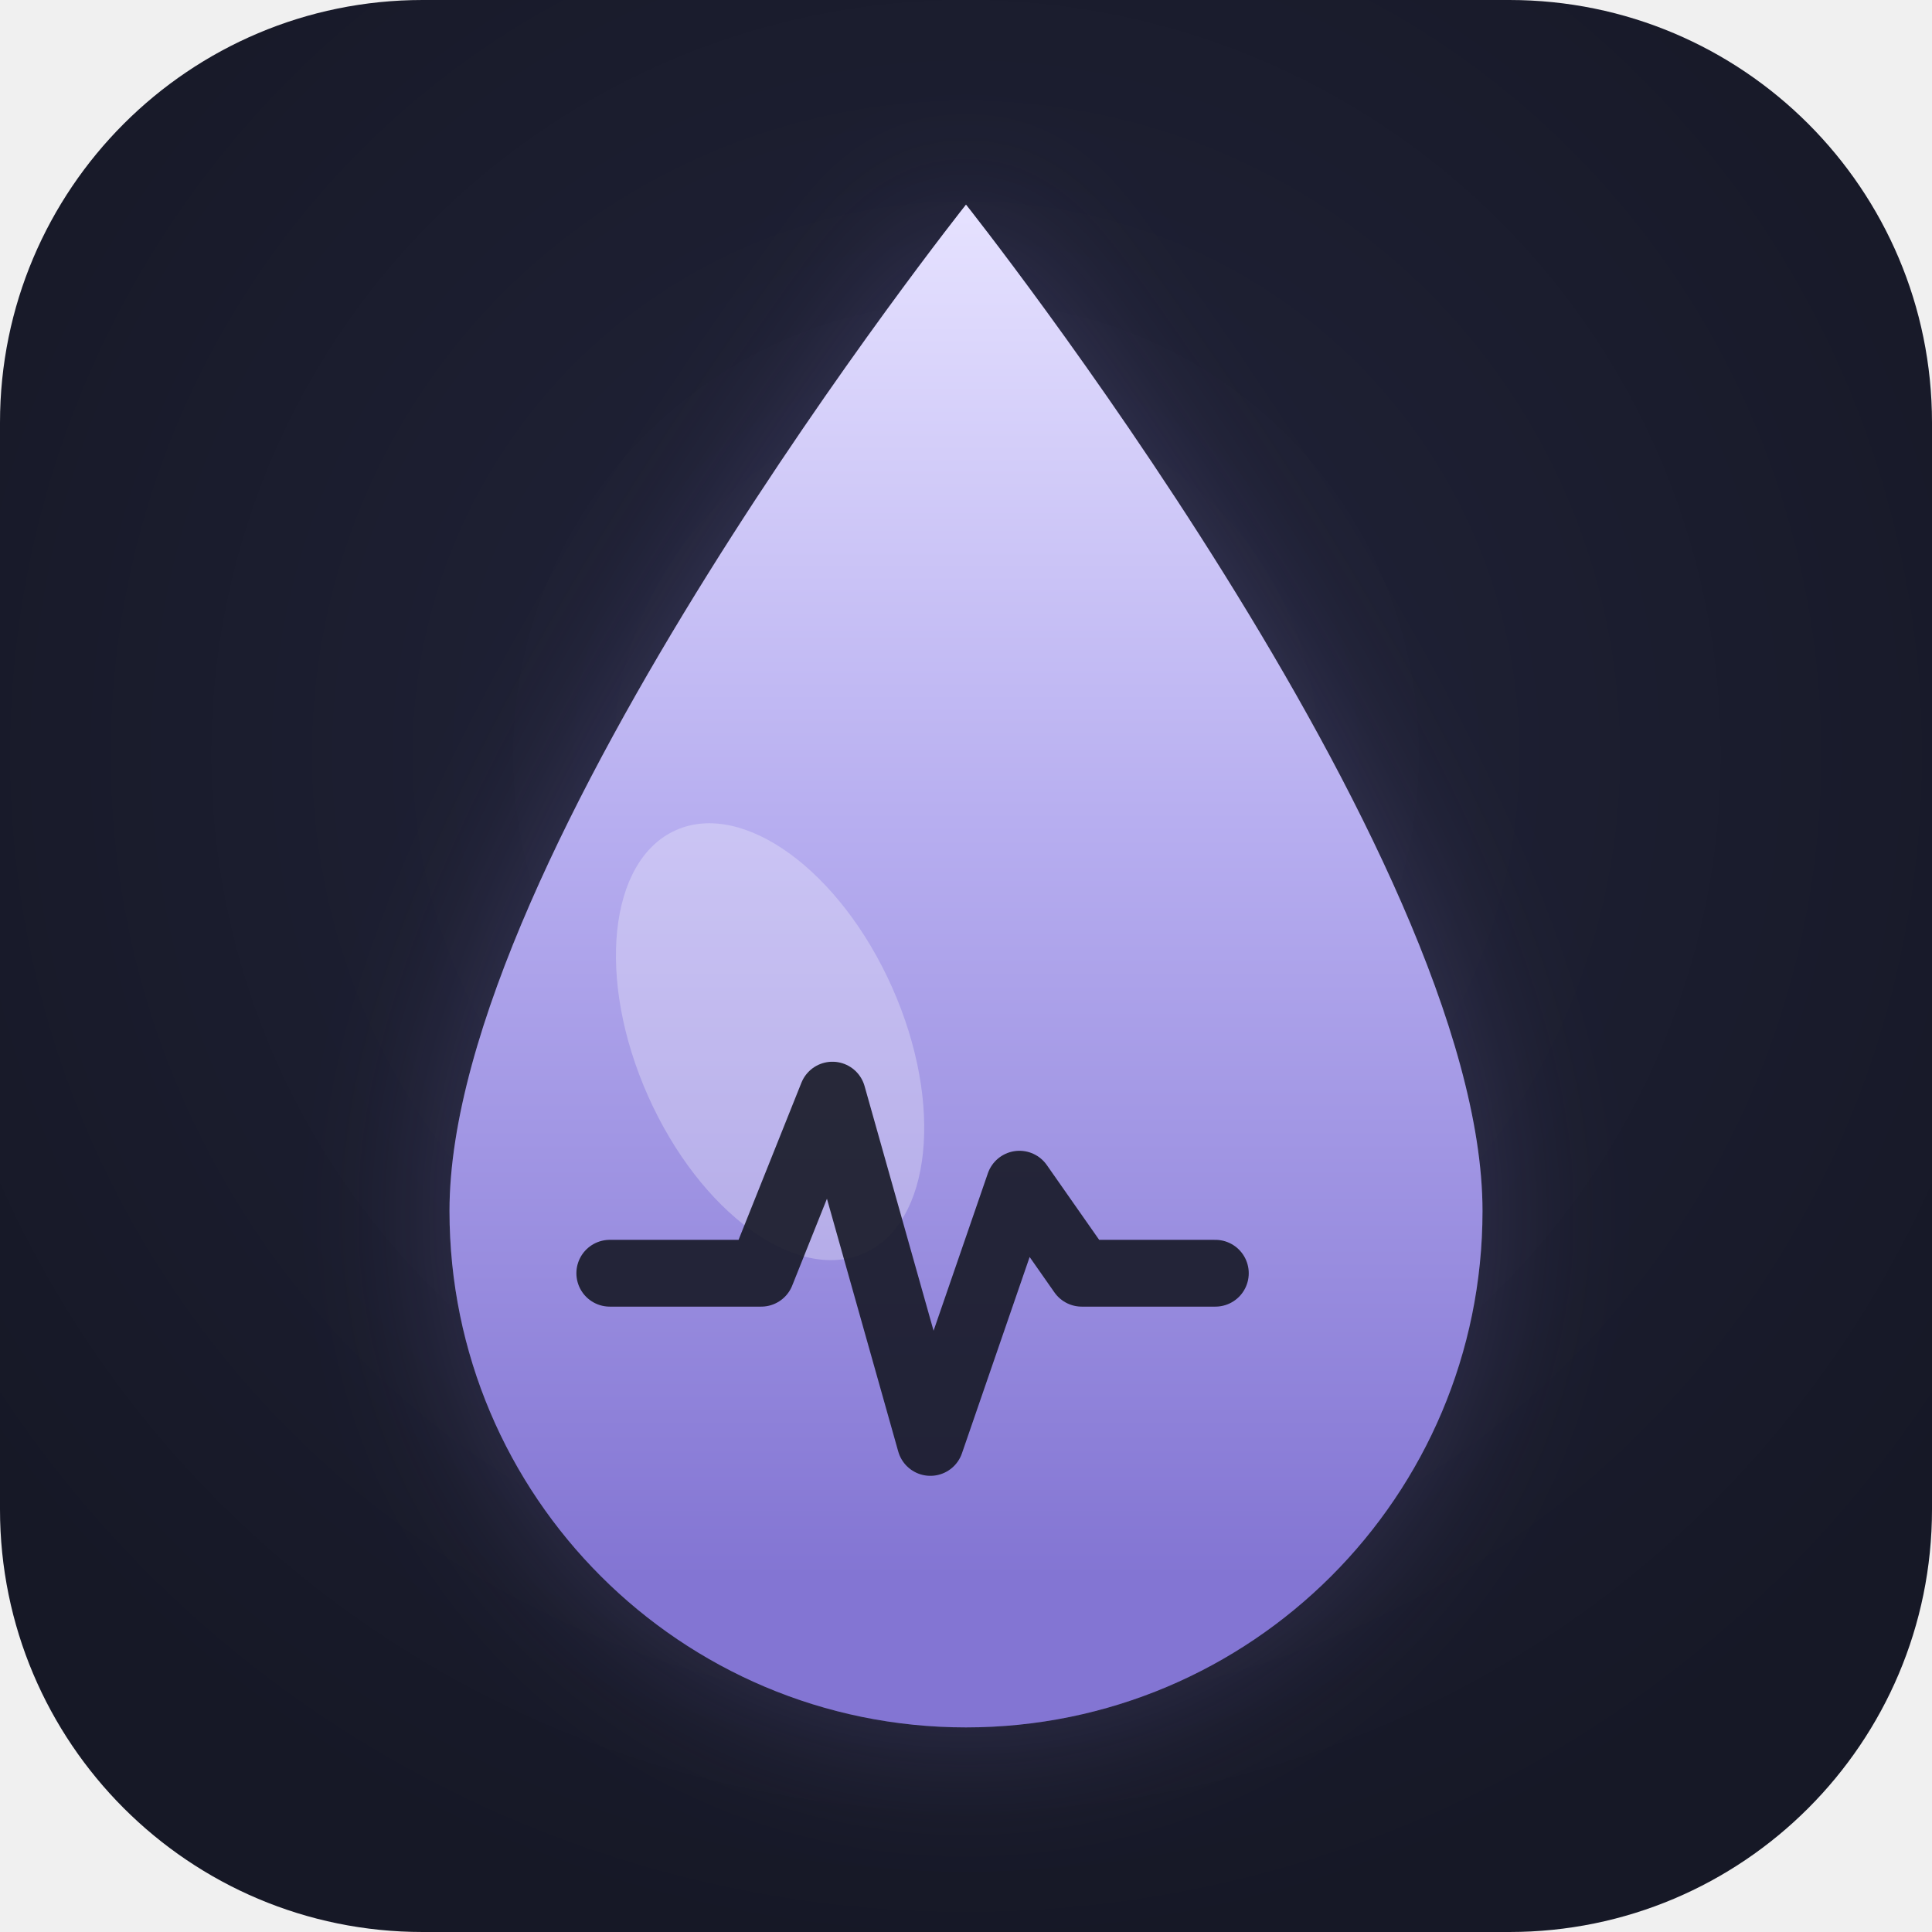
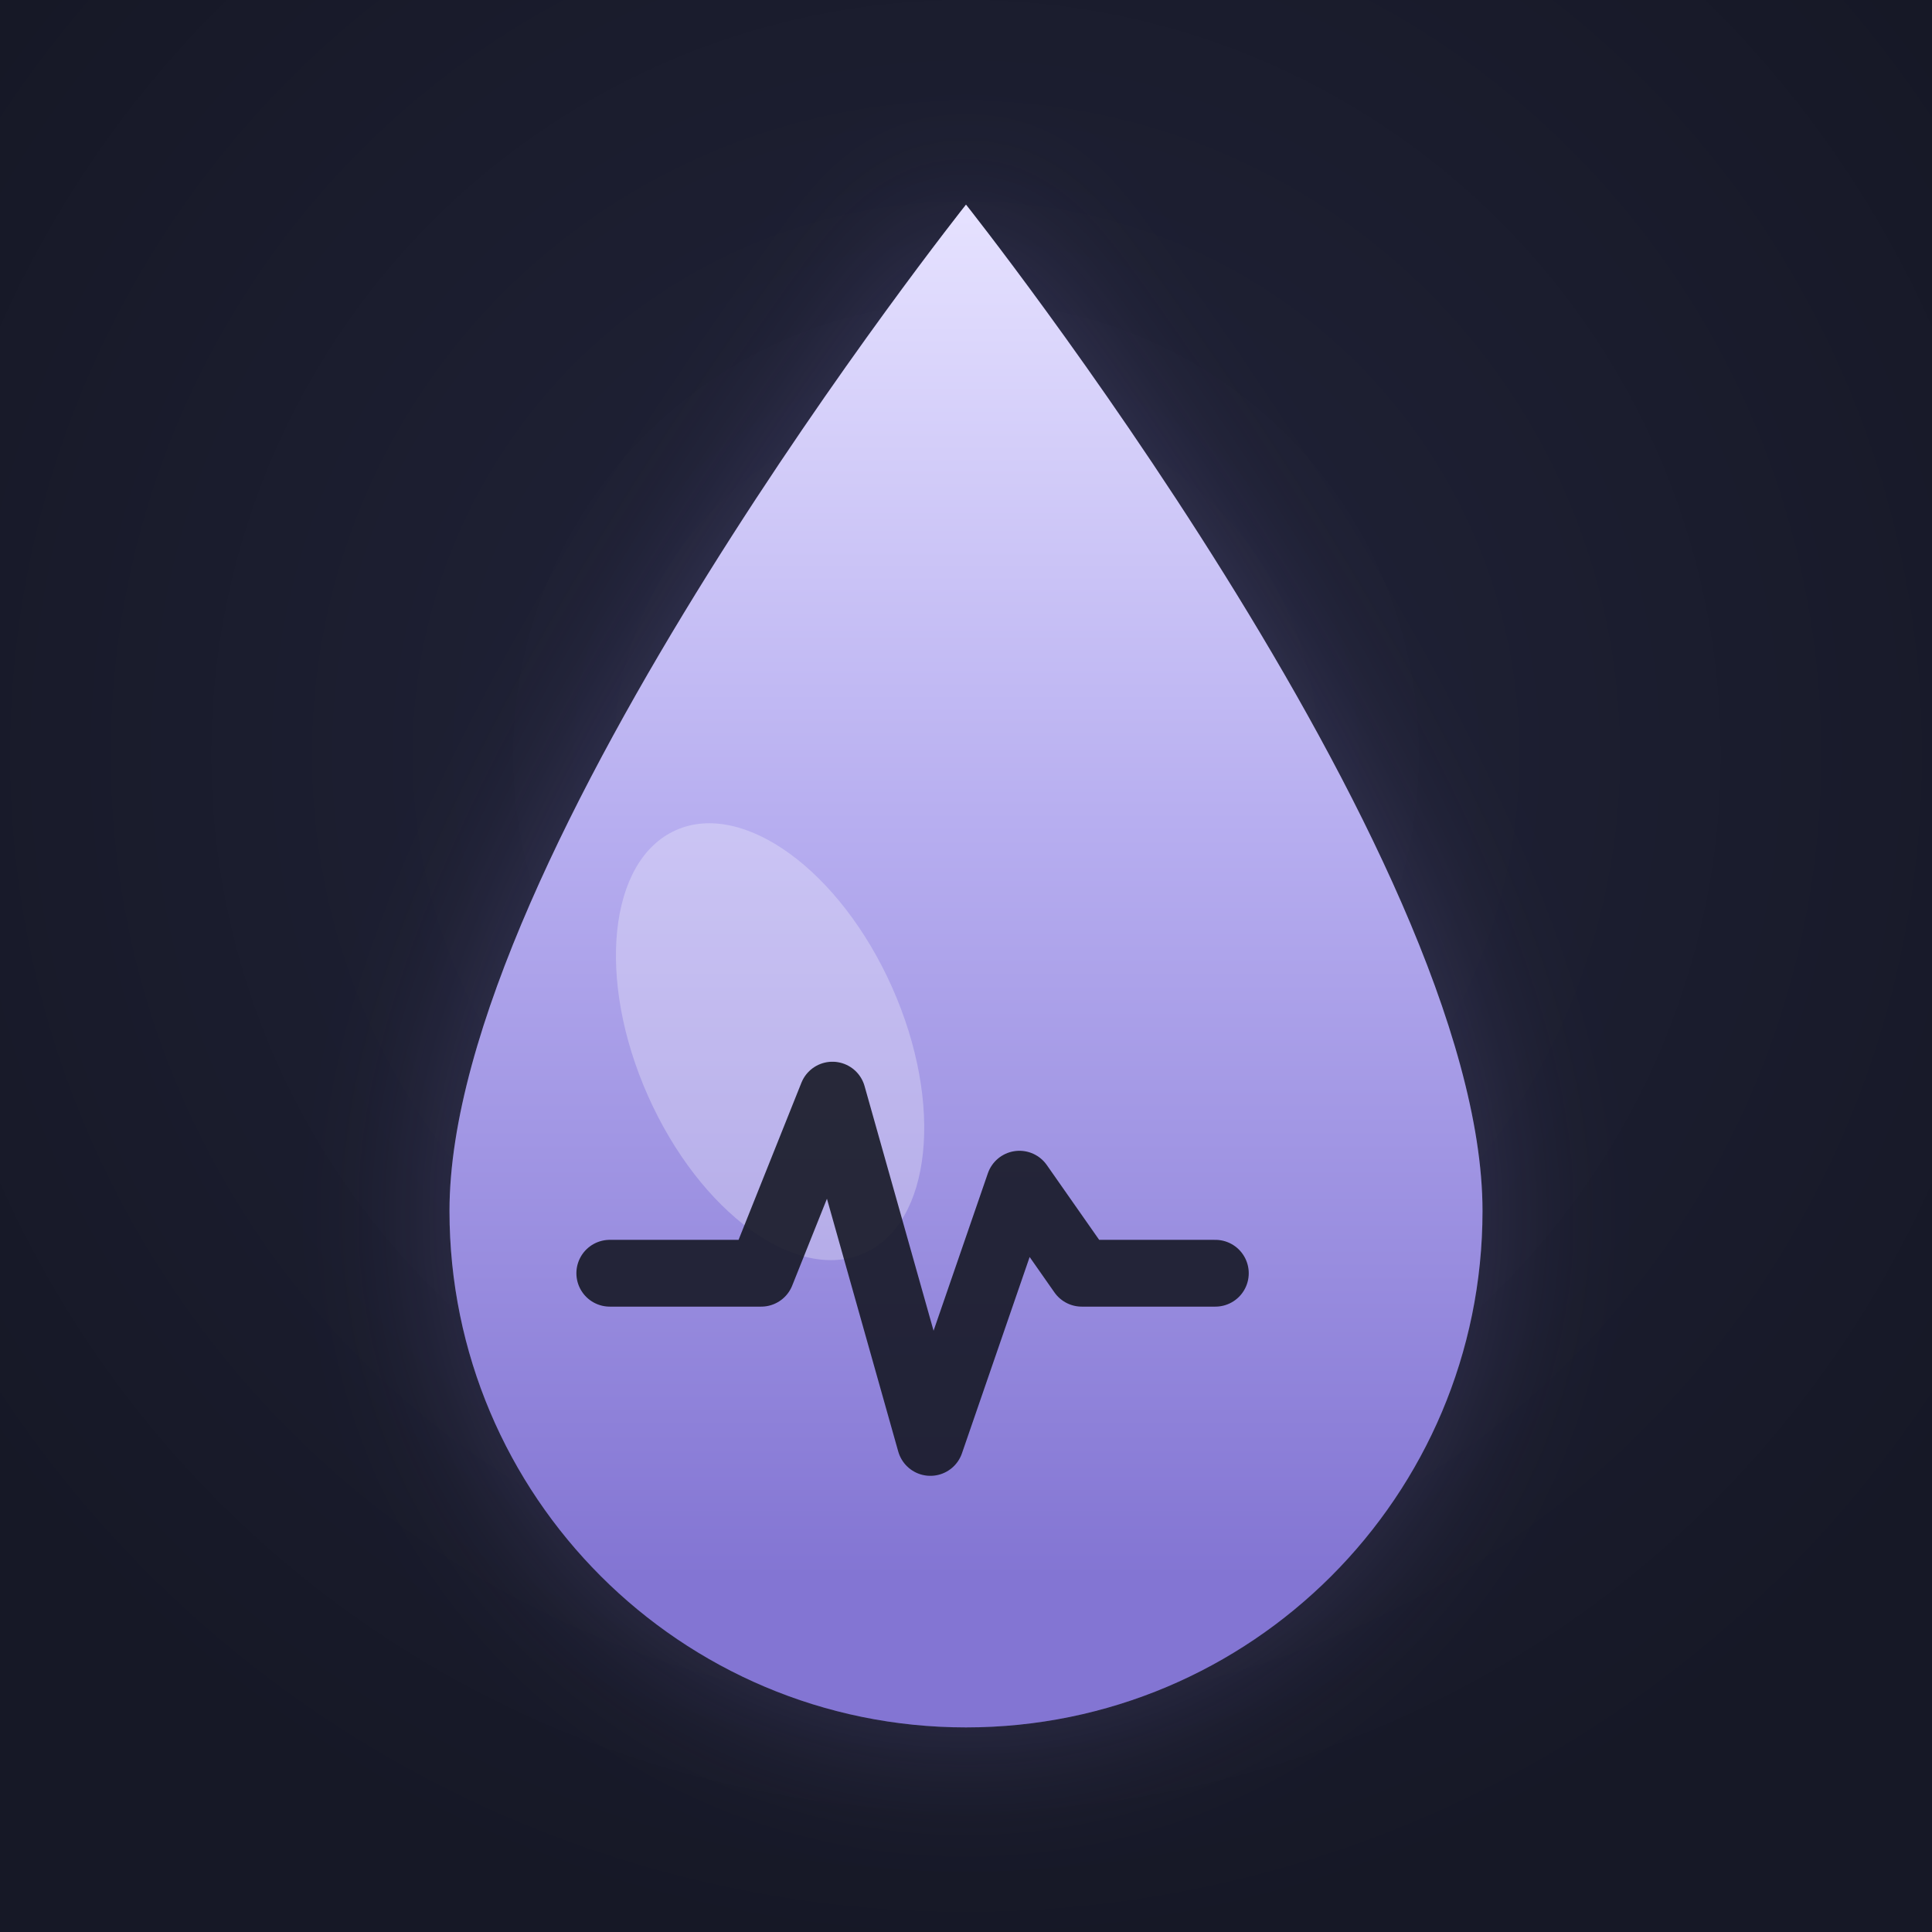
- <svg xmlns="http://www.w3.org/2000/svg" width="512" height="512" viewBox="0 0 512 512">
+ <svg xmlns="http://www.w3.org/2000/svg" width="1024" height="1024" viewBox="0 0 512 512">
  <defs>
    <linearGradient id="drop" x1="256" y1="104" x2="256" y2="412" gradientUnits="userSpaceOnUse">
      <stop offset="0" stop-color="#e6e2ff" />
      <stop offset="0.45" stop-color="#b7aef0" />
      <stop offset="1" stop-color="#8375d3" />
    </linearGradient>
    <radialGradient id="bg" cx="256" cy="200" r="320" gradientUnits="userSpaceOnUse">
      <stop offset="0" stop-color="#22243a" />
      <stop offset="1" stop-color="#161826" />
    </radialGradient>
    <filter id="glow" x="-40%" y="-40%" width="180%" height="180%">
      <feGaussianBlur stdDeviation="16" result="b" />
      <feMerge>
        <feMergeNode in="b" />
        <feMergeNode in="SourceGraphic" />
      </feMerge>
    </filter>
  </defs>
-   <clipPath id="tile">
-     <rect width="512" height="512" rx="112" />
-   </clipPath>
-   <g clip-path="url(#tile)">
-     <rect width="512" height="512" fill="url(#bg)" />
-     <g transform="translate(256 256) scale(1.18) translate(-256 -275)">
-       <path d="M256 104 C256 104 372 250 372 330 a116 116 0 1 1 -232 0 C140 250 256 104 256 104 Z" fill="#9184d9" opacity="0.22" filter="url(#glow)" />
-       <path d="M256 104 C256 104 372 250 372 330 a116 116 0 1 1 -232 0 C140 250 256 104 256 104 Z" fill="url(#drop)" />
-       <ellipse cx="212" cy="292" rx="30" ry="52" fill="#ffffff" opacity="0.28" transform="rotate(-24 212 292)" />
-       <path d="M176 344 h34 l16 -40 l22 78 l20 -58 l14 20 h30" fill="none" stroke="#161826" stroke-width="15" stroke-linecap="round" stroke-linejoin="round" opacity="0.9" />
-     </g>
+   <rect width="512" height="512" fill="url(#bg)" />
+   <g transform="translate(256 256) scale(1.18) translate(-256 -275)">
+     <path d="M256 104 C256 104 372 250 372 330 a116 116 0 1 1 -232 0 C140 250 256 104 256 104 Z" fill="#9184d9" opacity="0.22" filter="url(#glow)" />
+     <path d="M256 104 C256 104 372 250 372 330 a116 116 0 1 1 -232 0 C140 250 256 104 256 104 Z" fill="url(#drop)" />
+     <ellipse cx="212" cy="292" rx="30" ry="52" fill="#ffffff" opacity="0.28" transform="rotate(-24 212 292)" />
+     <path d="M176 344 h34 l16 -40 l22 78 l20 -58 l14 20 h30" fill="none" stroke="#161826" stroke-width="15" stroke-linecap="round" stroke-linejoin="round" opacity="0.9" />
  </g>
</svg>
